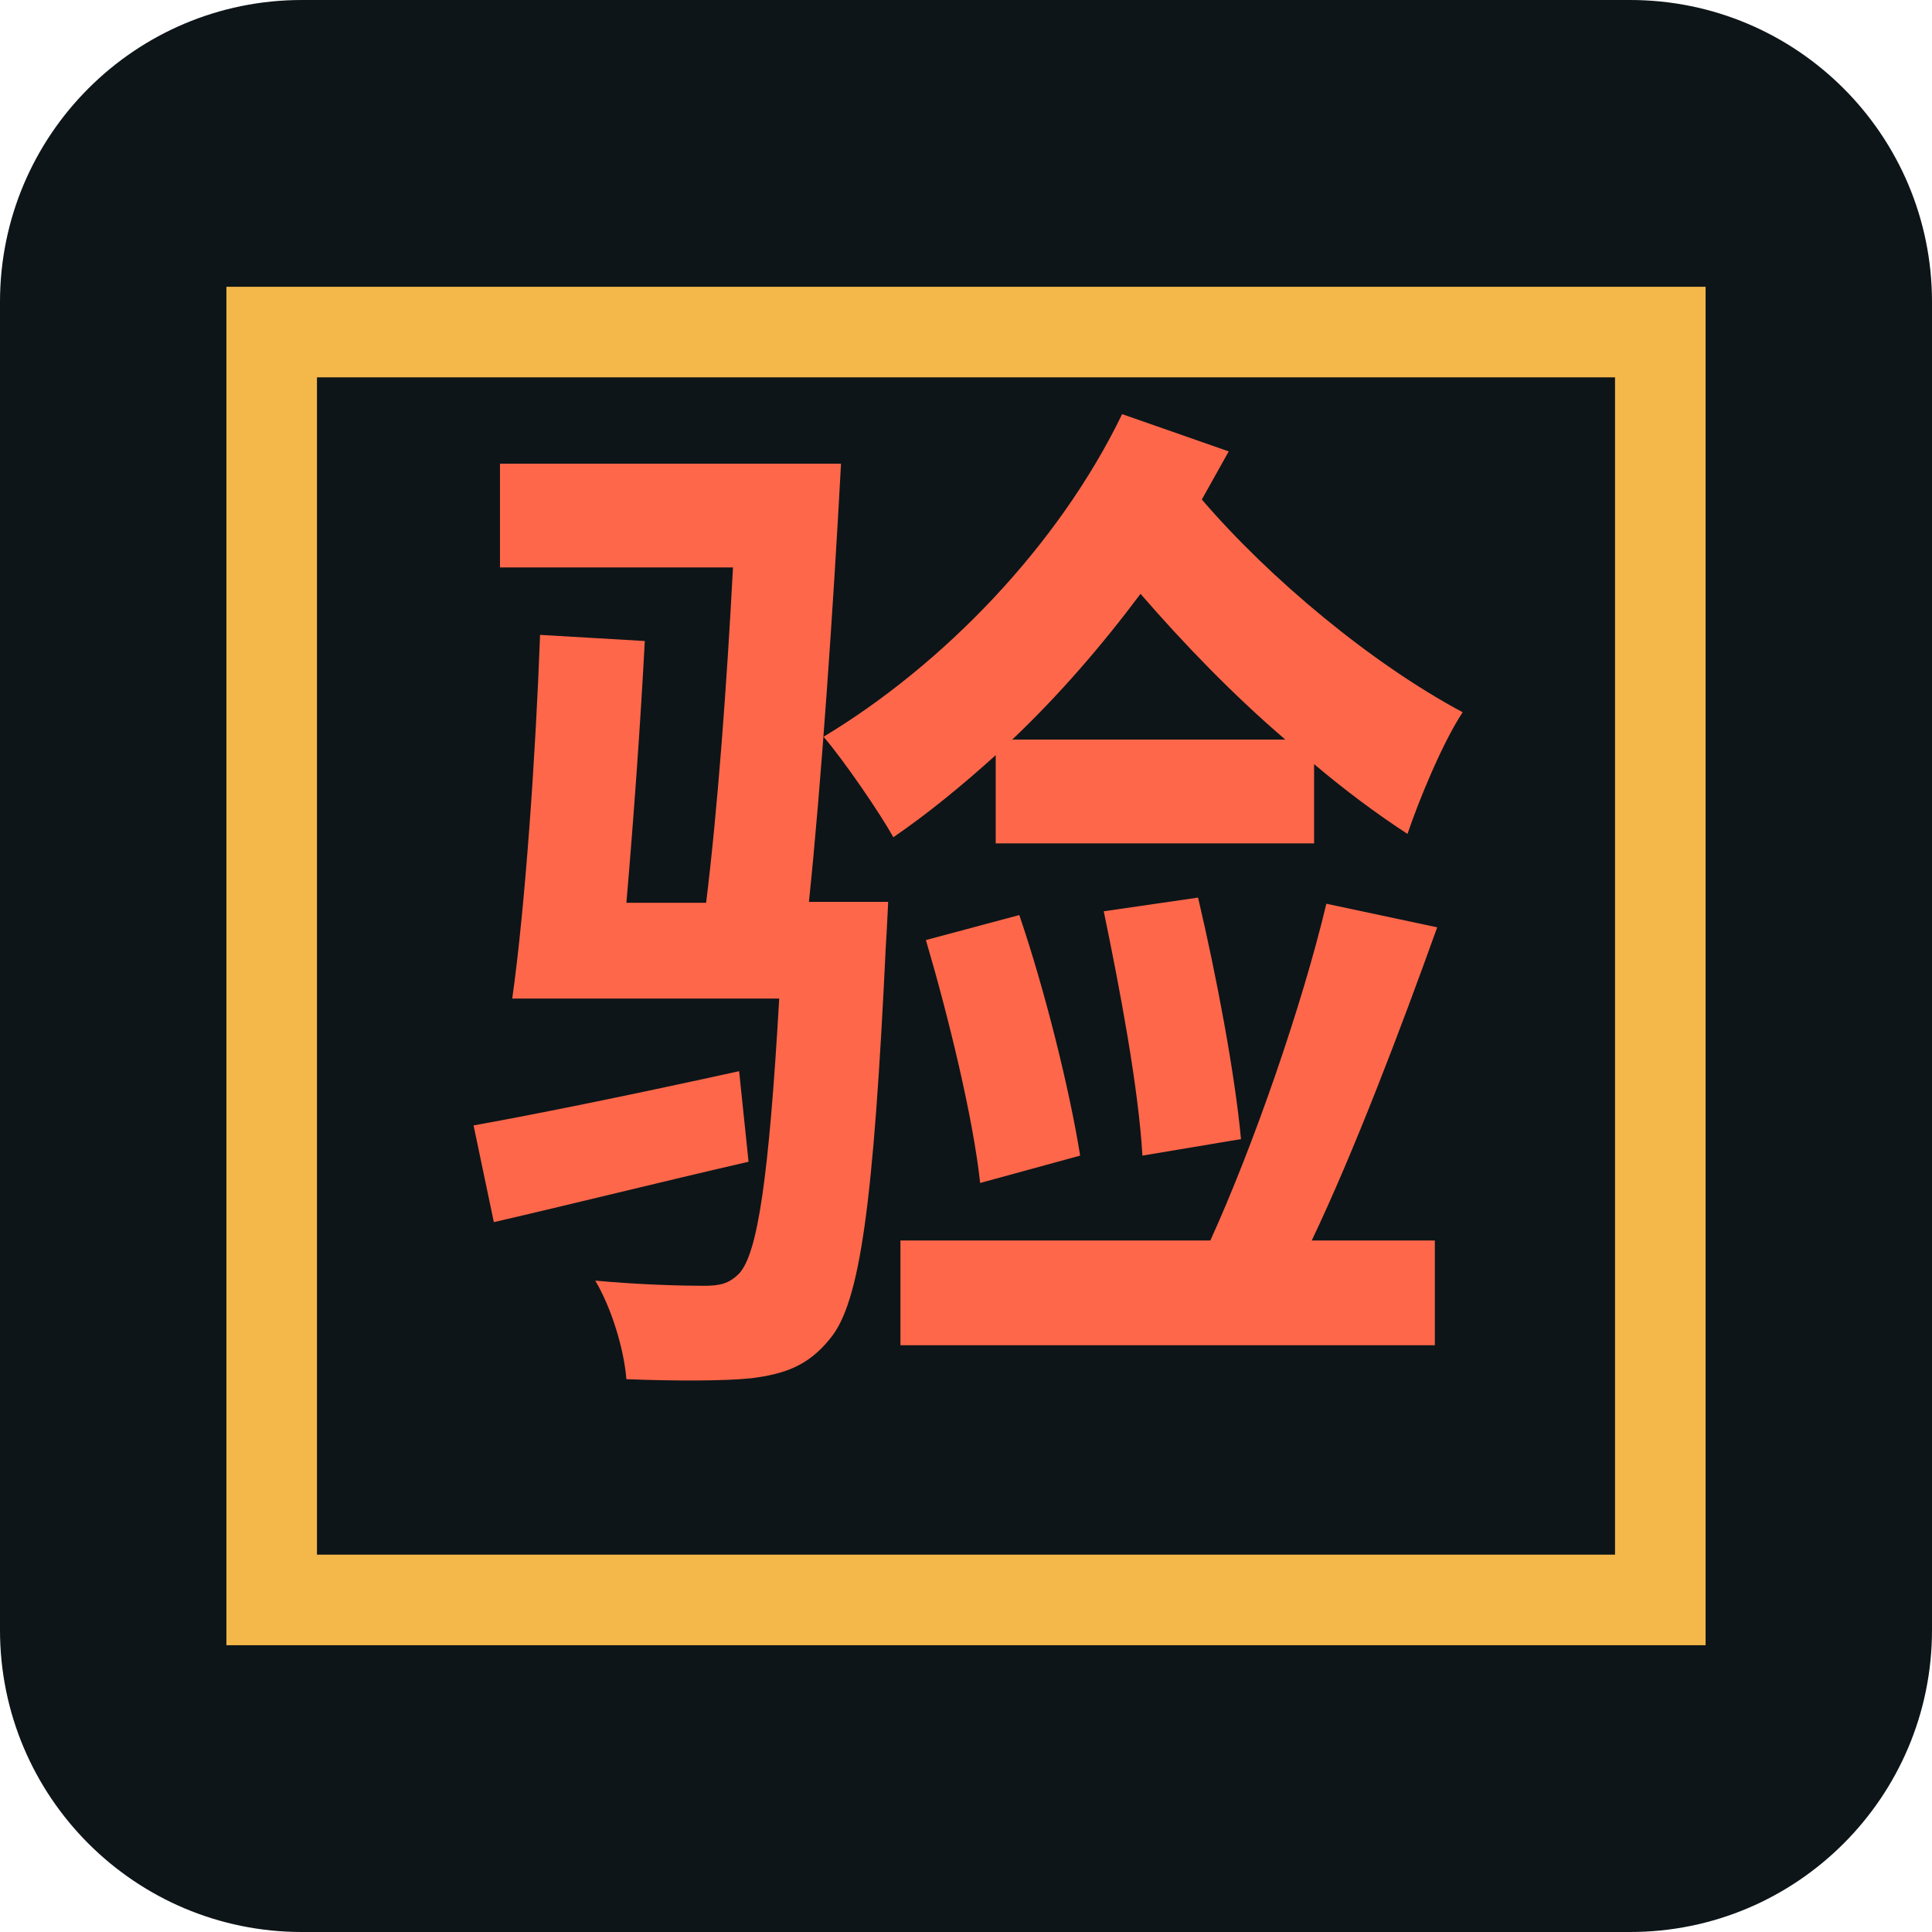
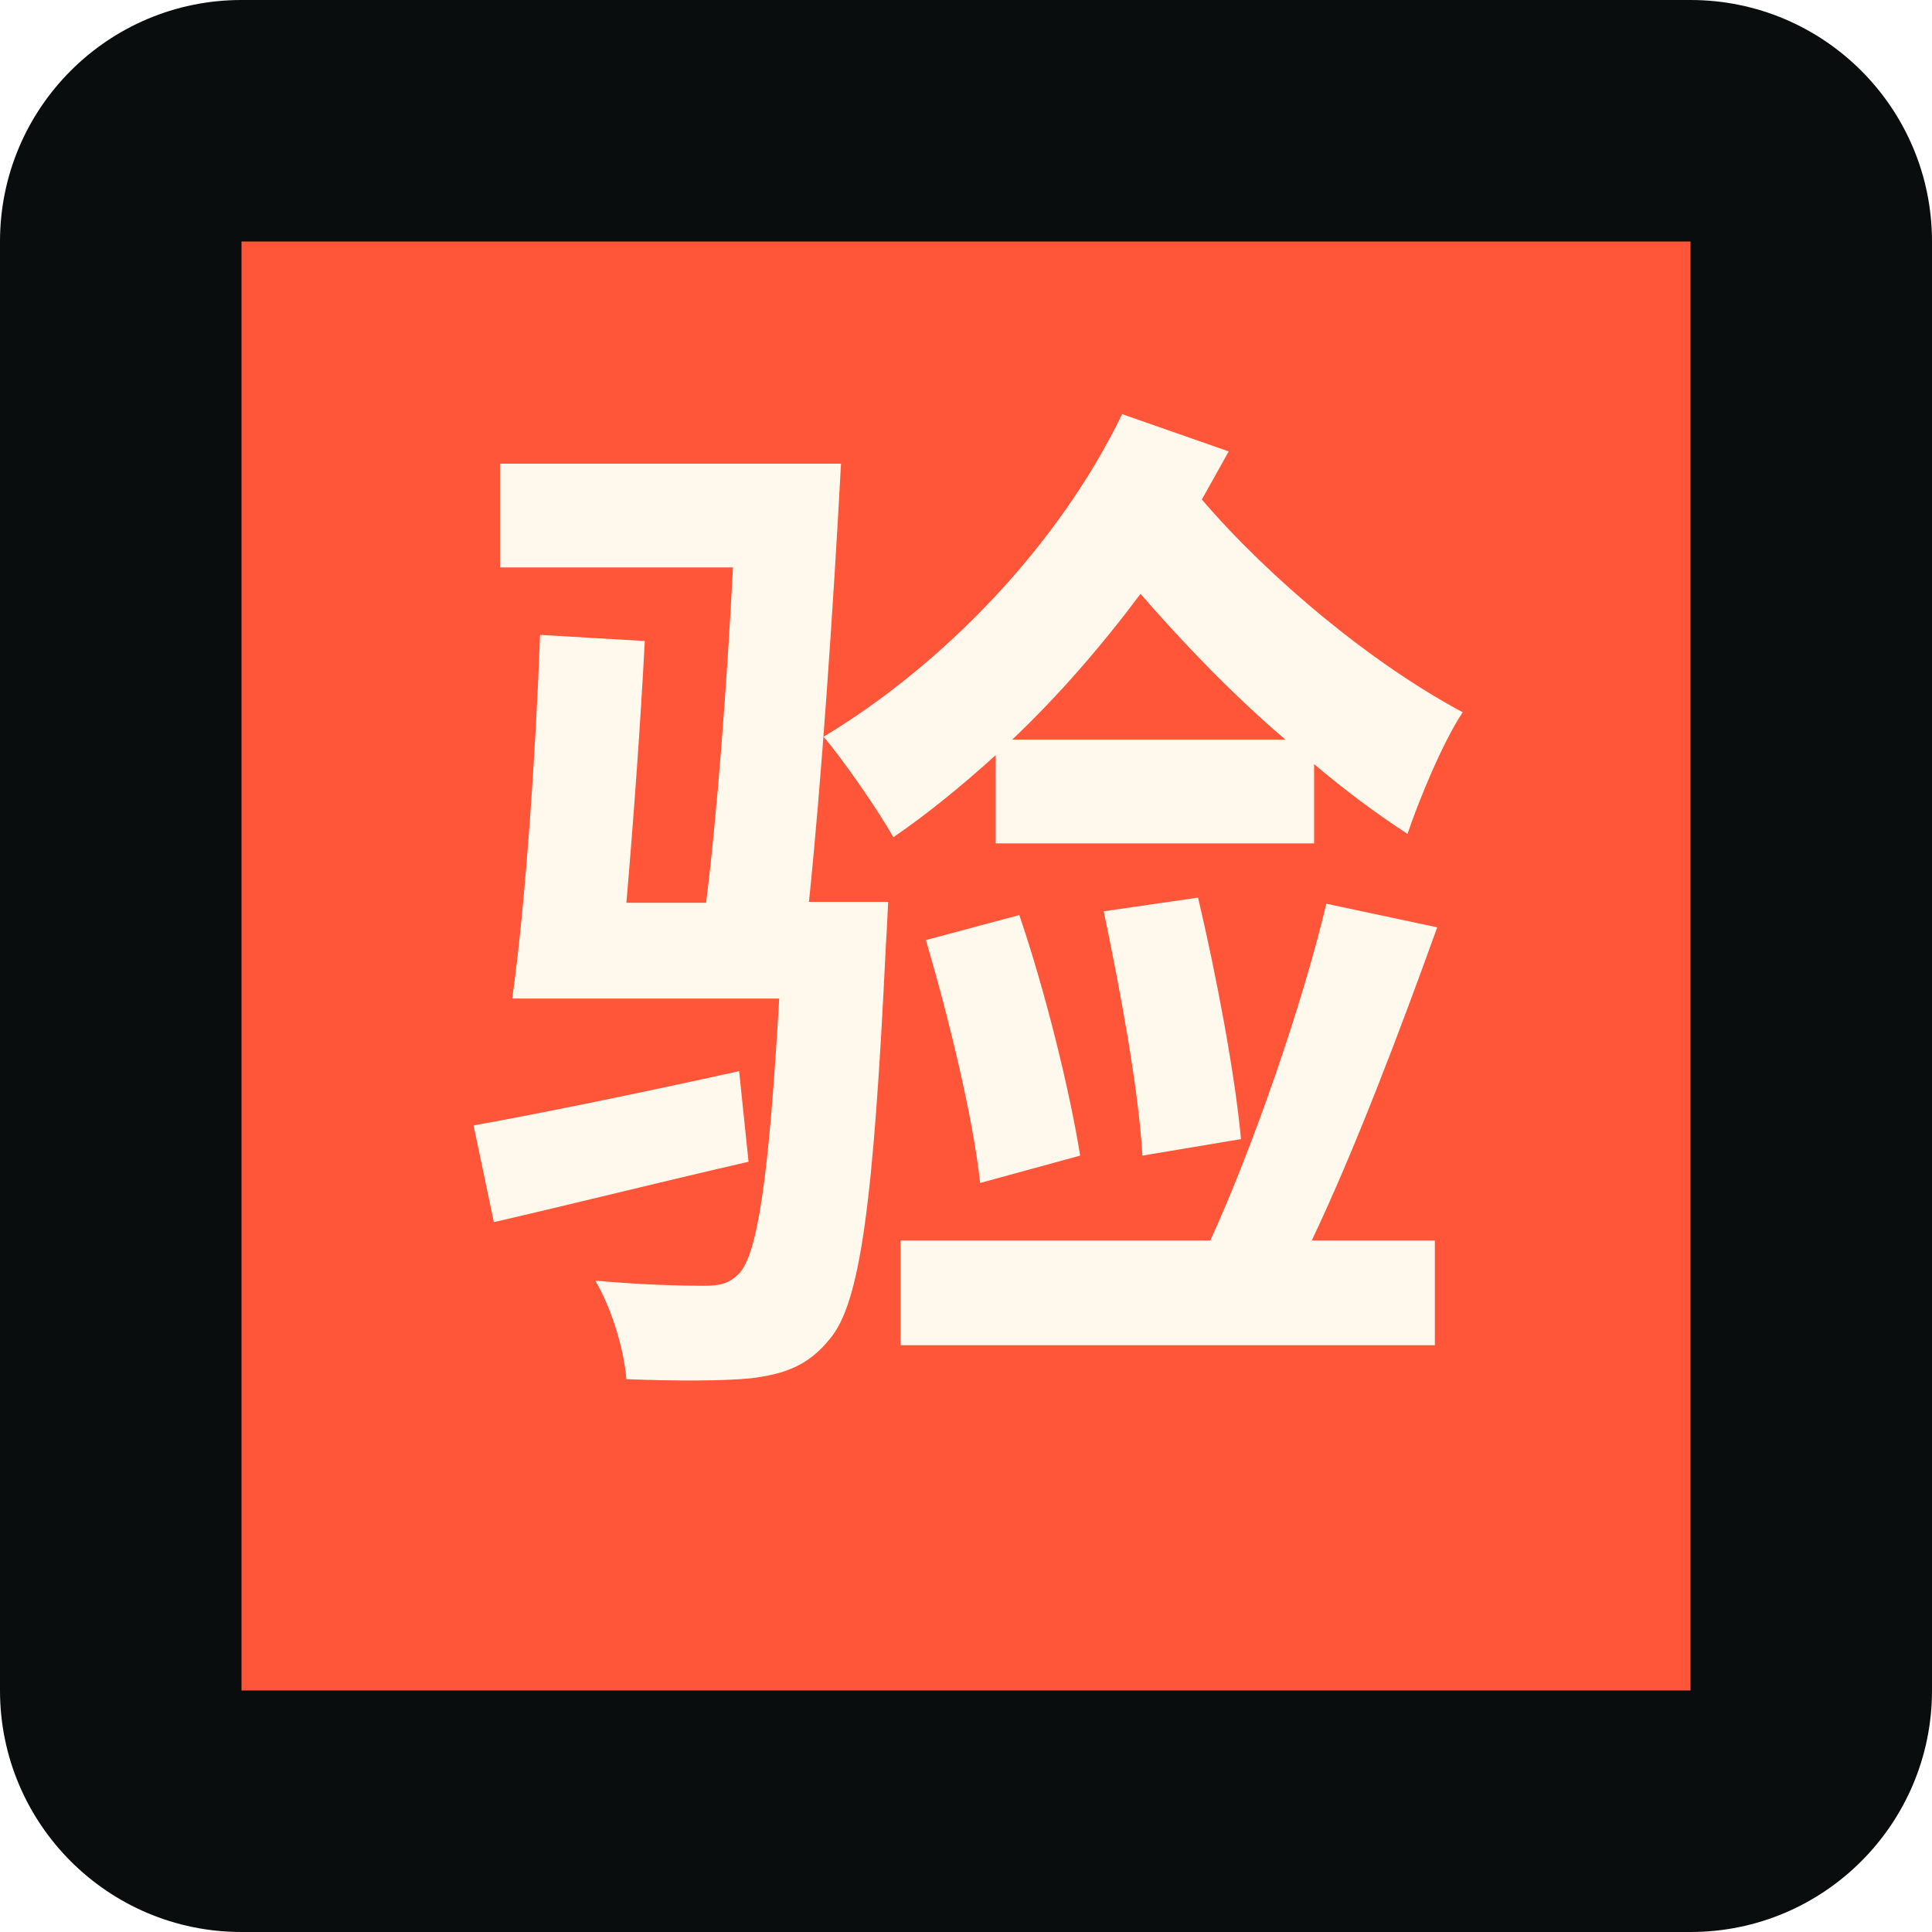
<svg xmlns="http://www.w3.org/2000/svg" viewBox="0 0 64 64">
-   <rect width="64" height="64" rx="10" fill="#0d1518" />
-   <path d="M9 11h46v42H9z" fill="none" stroke="#f4b749" stroke-width="3" />
-   <text x="32" y="43" text-anchor="middle" font-family="serif" font-size="34" font-weight="700" fill="#ff674a">验</text>
+   <rect width="64" height="64" rx="8" fill="#090d0e" />
+   <path fill="#ff5538" d="M8 8h48v48H8z" />
+   <text x="32" y="43" text-anchor="middle" font-family="serif" font-size="34" font-weight="700" fill="#fff9ed">验</text>
</svg>
